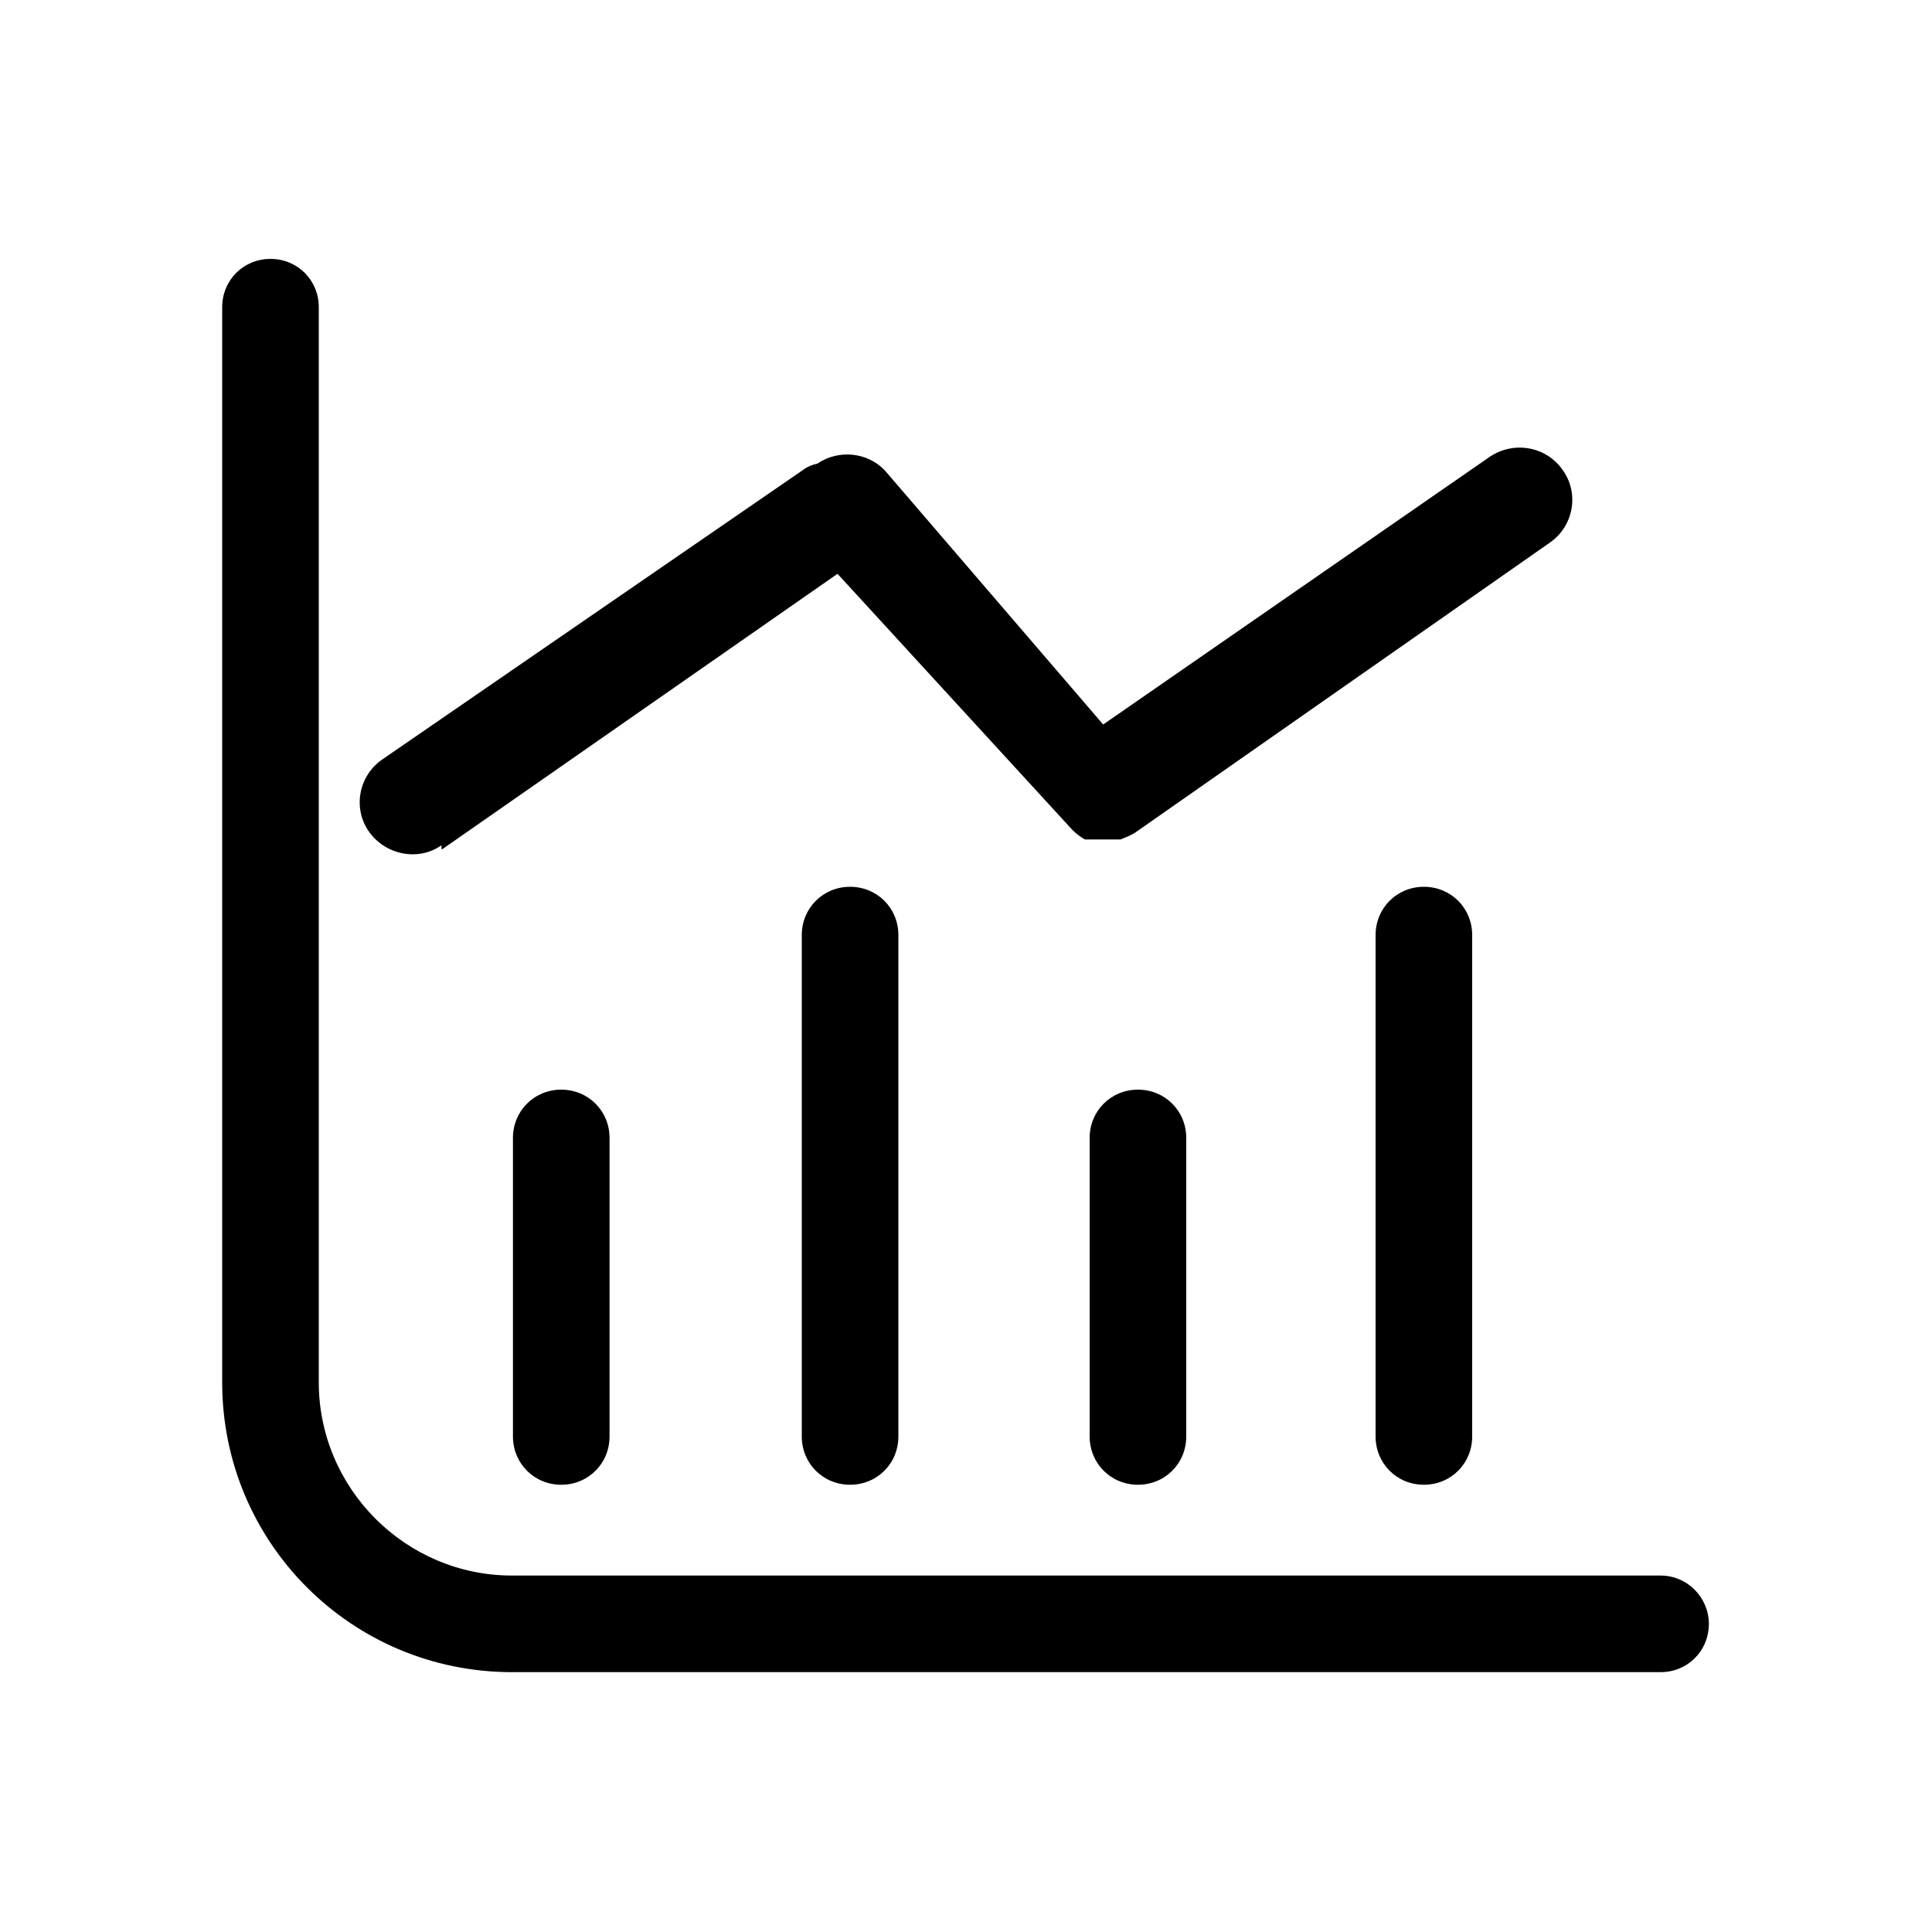
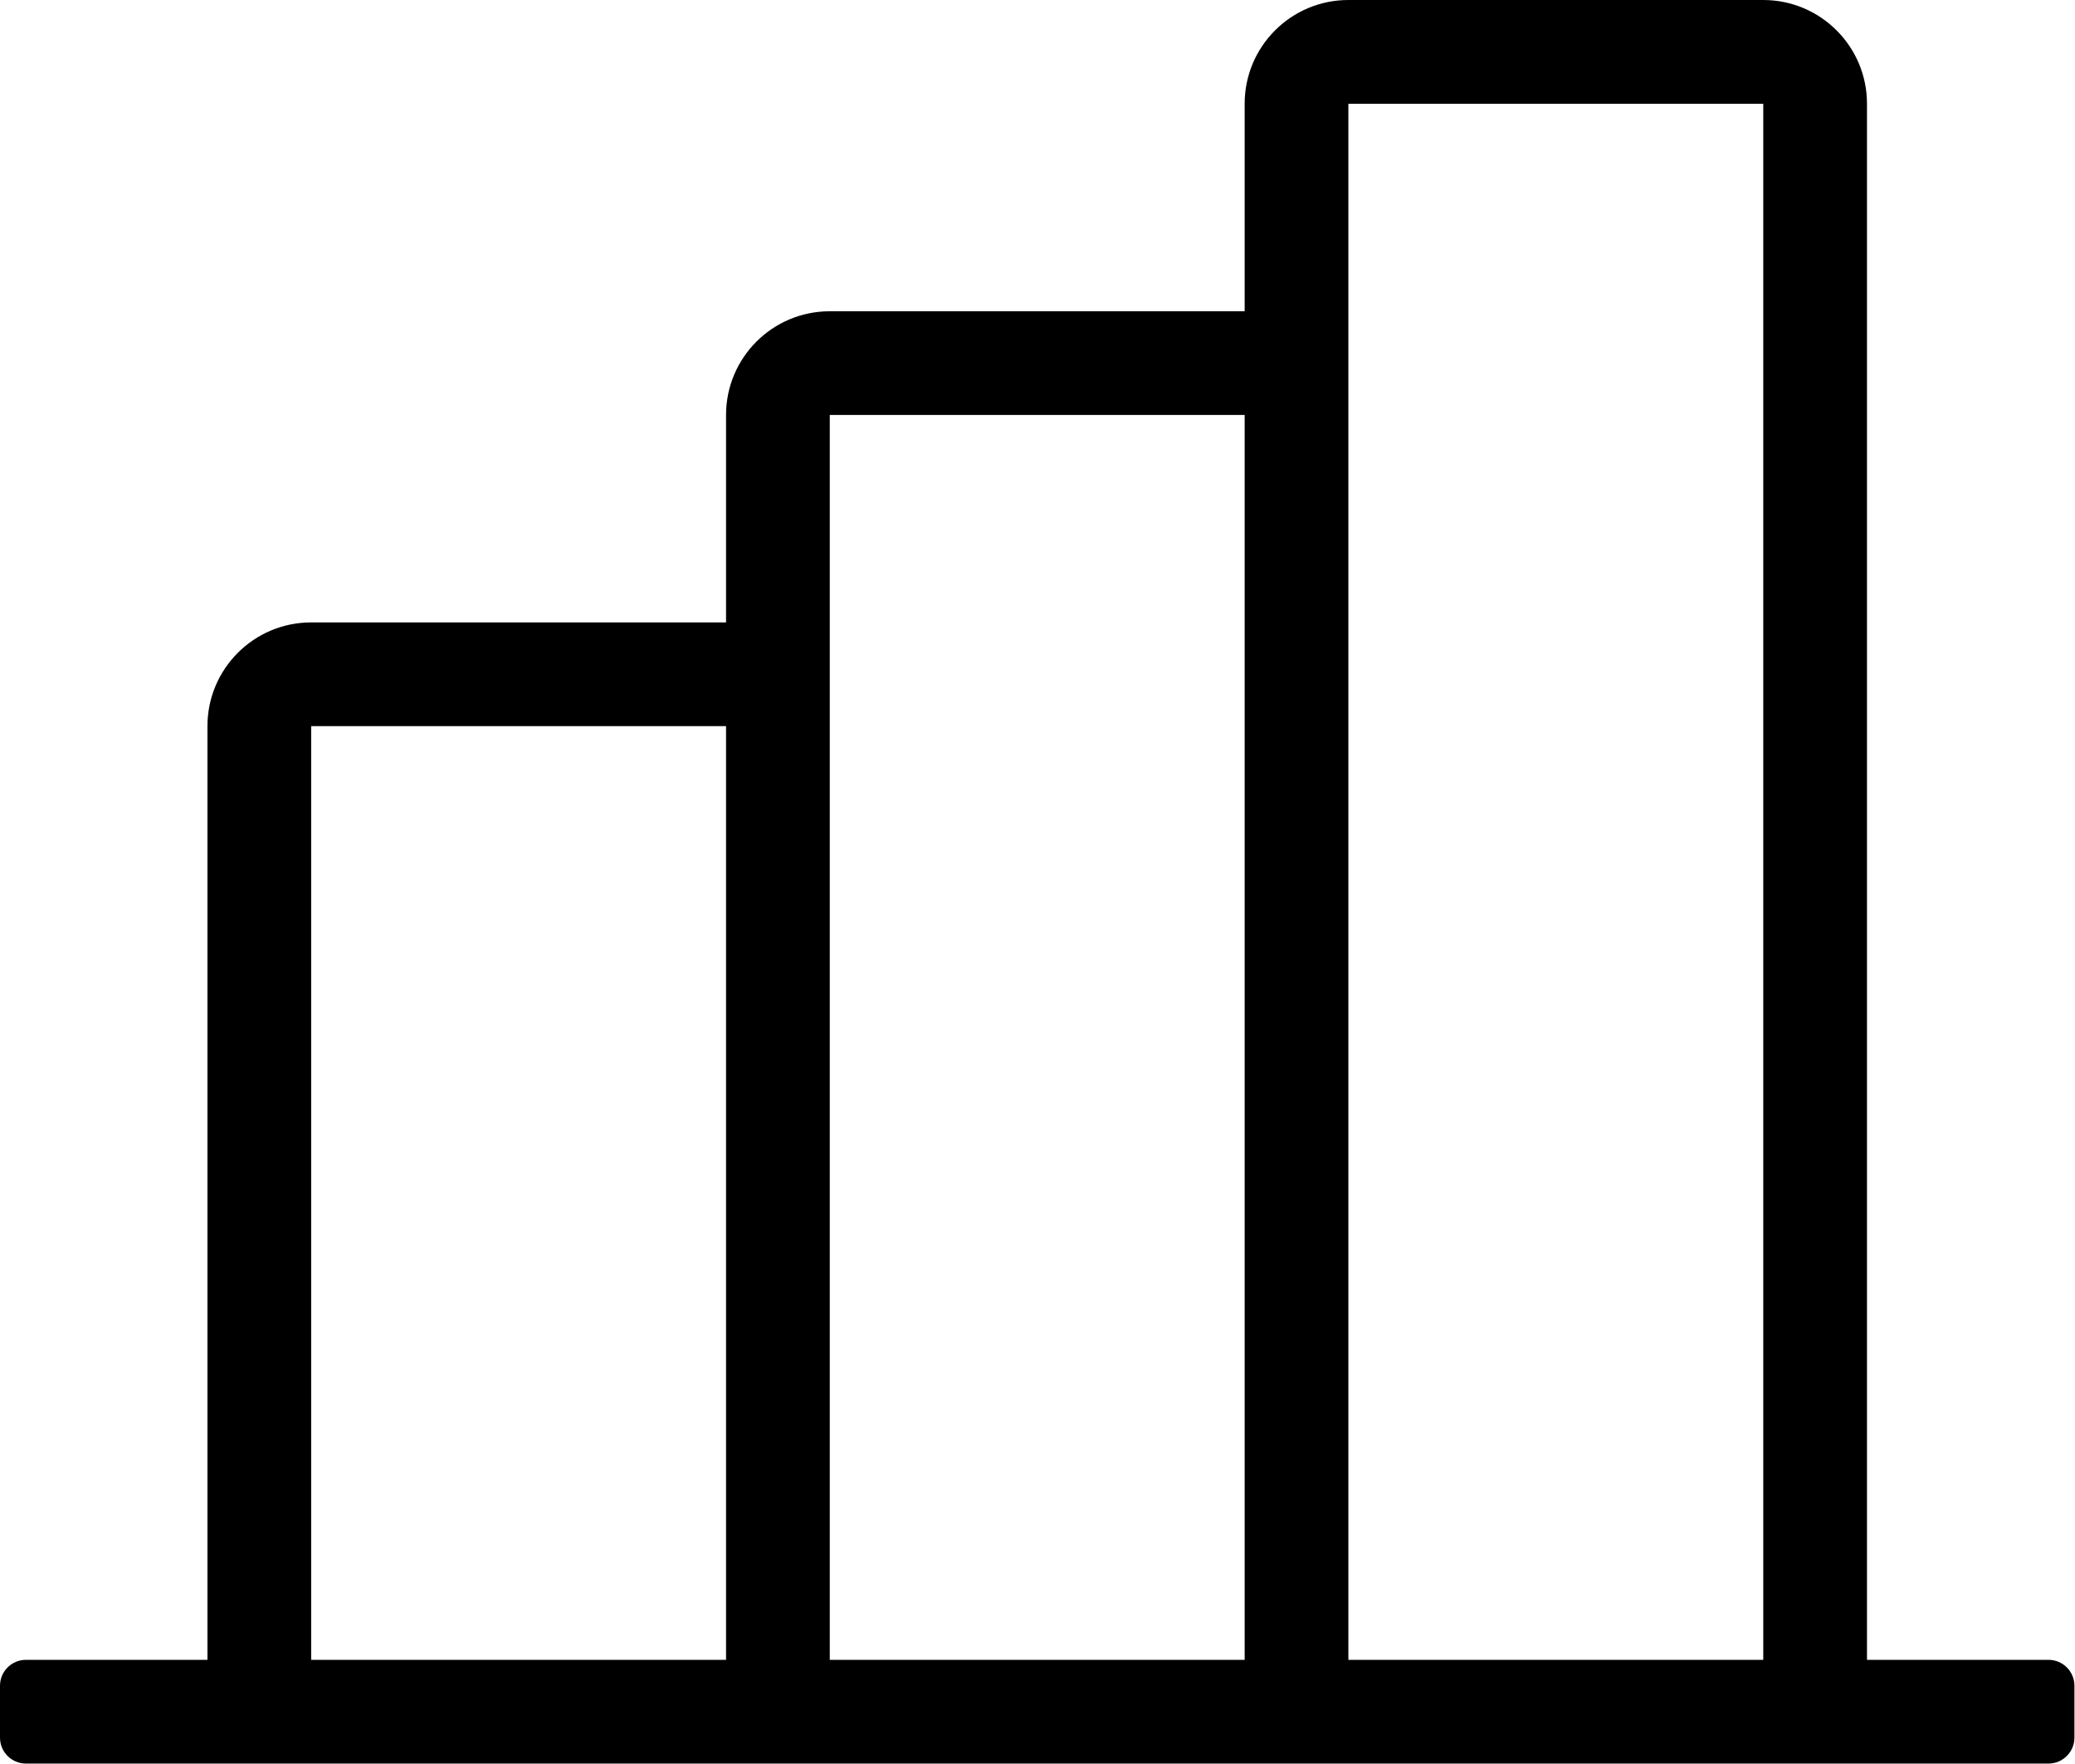
- <svg xmlns="http://www.w3.org/2000/svg" t="1599013598570" class="icon" viewBox="0 0 1024 1024" version="1.1" p-id="3285" width="200" height="200">
+ <svg xmlns="http://www.w3.org/2000/svg" t="1613284823218" class="icon" viewBox="0 0 1205 1024" version="1.1" p-id="16119" width="588.379" height="500">
  <defs>
    <style type="text/css" />
  </defs>
-   <path d="M271.872 603.136v158.208c0 14.336 11.264 25.6 25.6 25.6s25.6-11.264 25.6-25.6v-158.208c0-14.336-11.264-25.6-25.6-25.6s-25.6 11.264-25.6 25.6z m-37.376-153.088l209.408-145.92 124.416 135.68c2.048 2.048 4.096 3.584 6.656 5.12h18.944c2.56-1.024 5.12-2.048 7.68-3.584l219.648-153.6c12.8-8.704 15.872-26.112 7.168-38.4-8.704-12.8-26.112-15.872-38.912-7.168l-204.8 141.824-115.712-134.656c-9.216-9.728-24.576-11.264-35.84-3.584-2.56 0.512-5.12 1.536-7.168 3.072l-223.232 153.6c-12.8 8.704-15.872 26.112-7.168 38.4s26.112 15.872 38.4 7.168v2.048z m190.464 45.568v265.728c0 14.336 11.264 25.6 25.6 25.6s25.6-11.264 25.6-25.6v-265.728c0-14.336-11.264-25.6-25.6-25.6s-25.6 11.264-25.6 25.6z m304.128 0v265.728c0 14.336 11.264 25.6 25.6 25.6s25.6-11.264 25.6-25.6v-265.728c0-14.336-11.264-25.6-25.6-25.6s-25.6 11.264-25.6 25.6z m-151.552 107.52v158.208c0 14.336 11.264 25.6 25.6 25.6s25.6-11.264 25.6-25.6v-158.208c0-14.336-11.264-25.6-25.6-25.6s-25.6 11.264-25.6 25.6z" p-id="3286" />
-   <path d="M880.128 835.072H271.36c-56.32 0-102.4-46.08-102.4-102.4V162.816c0-14.336-11.264-25.6-25.6-25.6s-25.6 11.264-25.6 25.6v569.856c0 84.992 68.608 153.6 153.6 153.6h608.768c14.336 0 25.6-11.264 25.6-25.6 0-13.824-11.264-25.6-25.6-25.6z" p-id="3287" />
+   <path d="M1189.611 1024 1084.203 1024 783.035 1024 722.802 1024 481.868 1024 421.634 1024 120.467 1024 15.058 1024C6.746 1024 0 1017.254 0 1008.942L0 978.825C0 970.513 6.746 963.767 15.058 963.767L120.467 963.767 120.467 421.635C120.467 388.386 147.421 361.402 180.7 361.402L421.634 361.402 421.634 240.965C421.634 207.686 448.589 180.731 481.868 180.731L722.802 180.731 722.802 60.234C722.802 26.985 749.756 0.001 783.035 0.001L1023.969 0.001C1057.218 0.001 1084.203 26.985 1084.203 60.234L1084.203 963.767 1189.611 963.767C1197.924 963.767 1204.67 970.513 1204.67 978.825L1204.67 1008.942C1204.67 1017.254 1197.924 1024 1189.611 1024ZM421.634 421.635 180.7 421.635 180.7 963.767 421.634 963.767 421.634 421.635ZM722.802 240.935 481.868 240.935 481.868 963.767 722.802 963.767 722.802 240.935ZM1023.969 60.264 783.035 60.264 783.035 963.767 1023.969 963.767 1023.969 60.264Z" p-id="16120" />
</svg>
